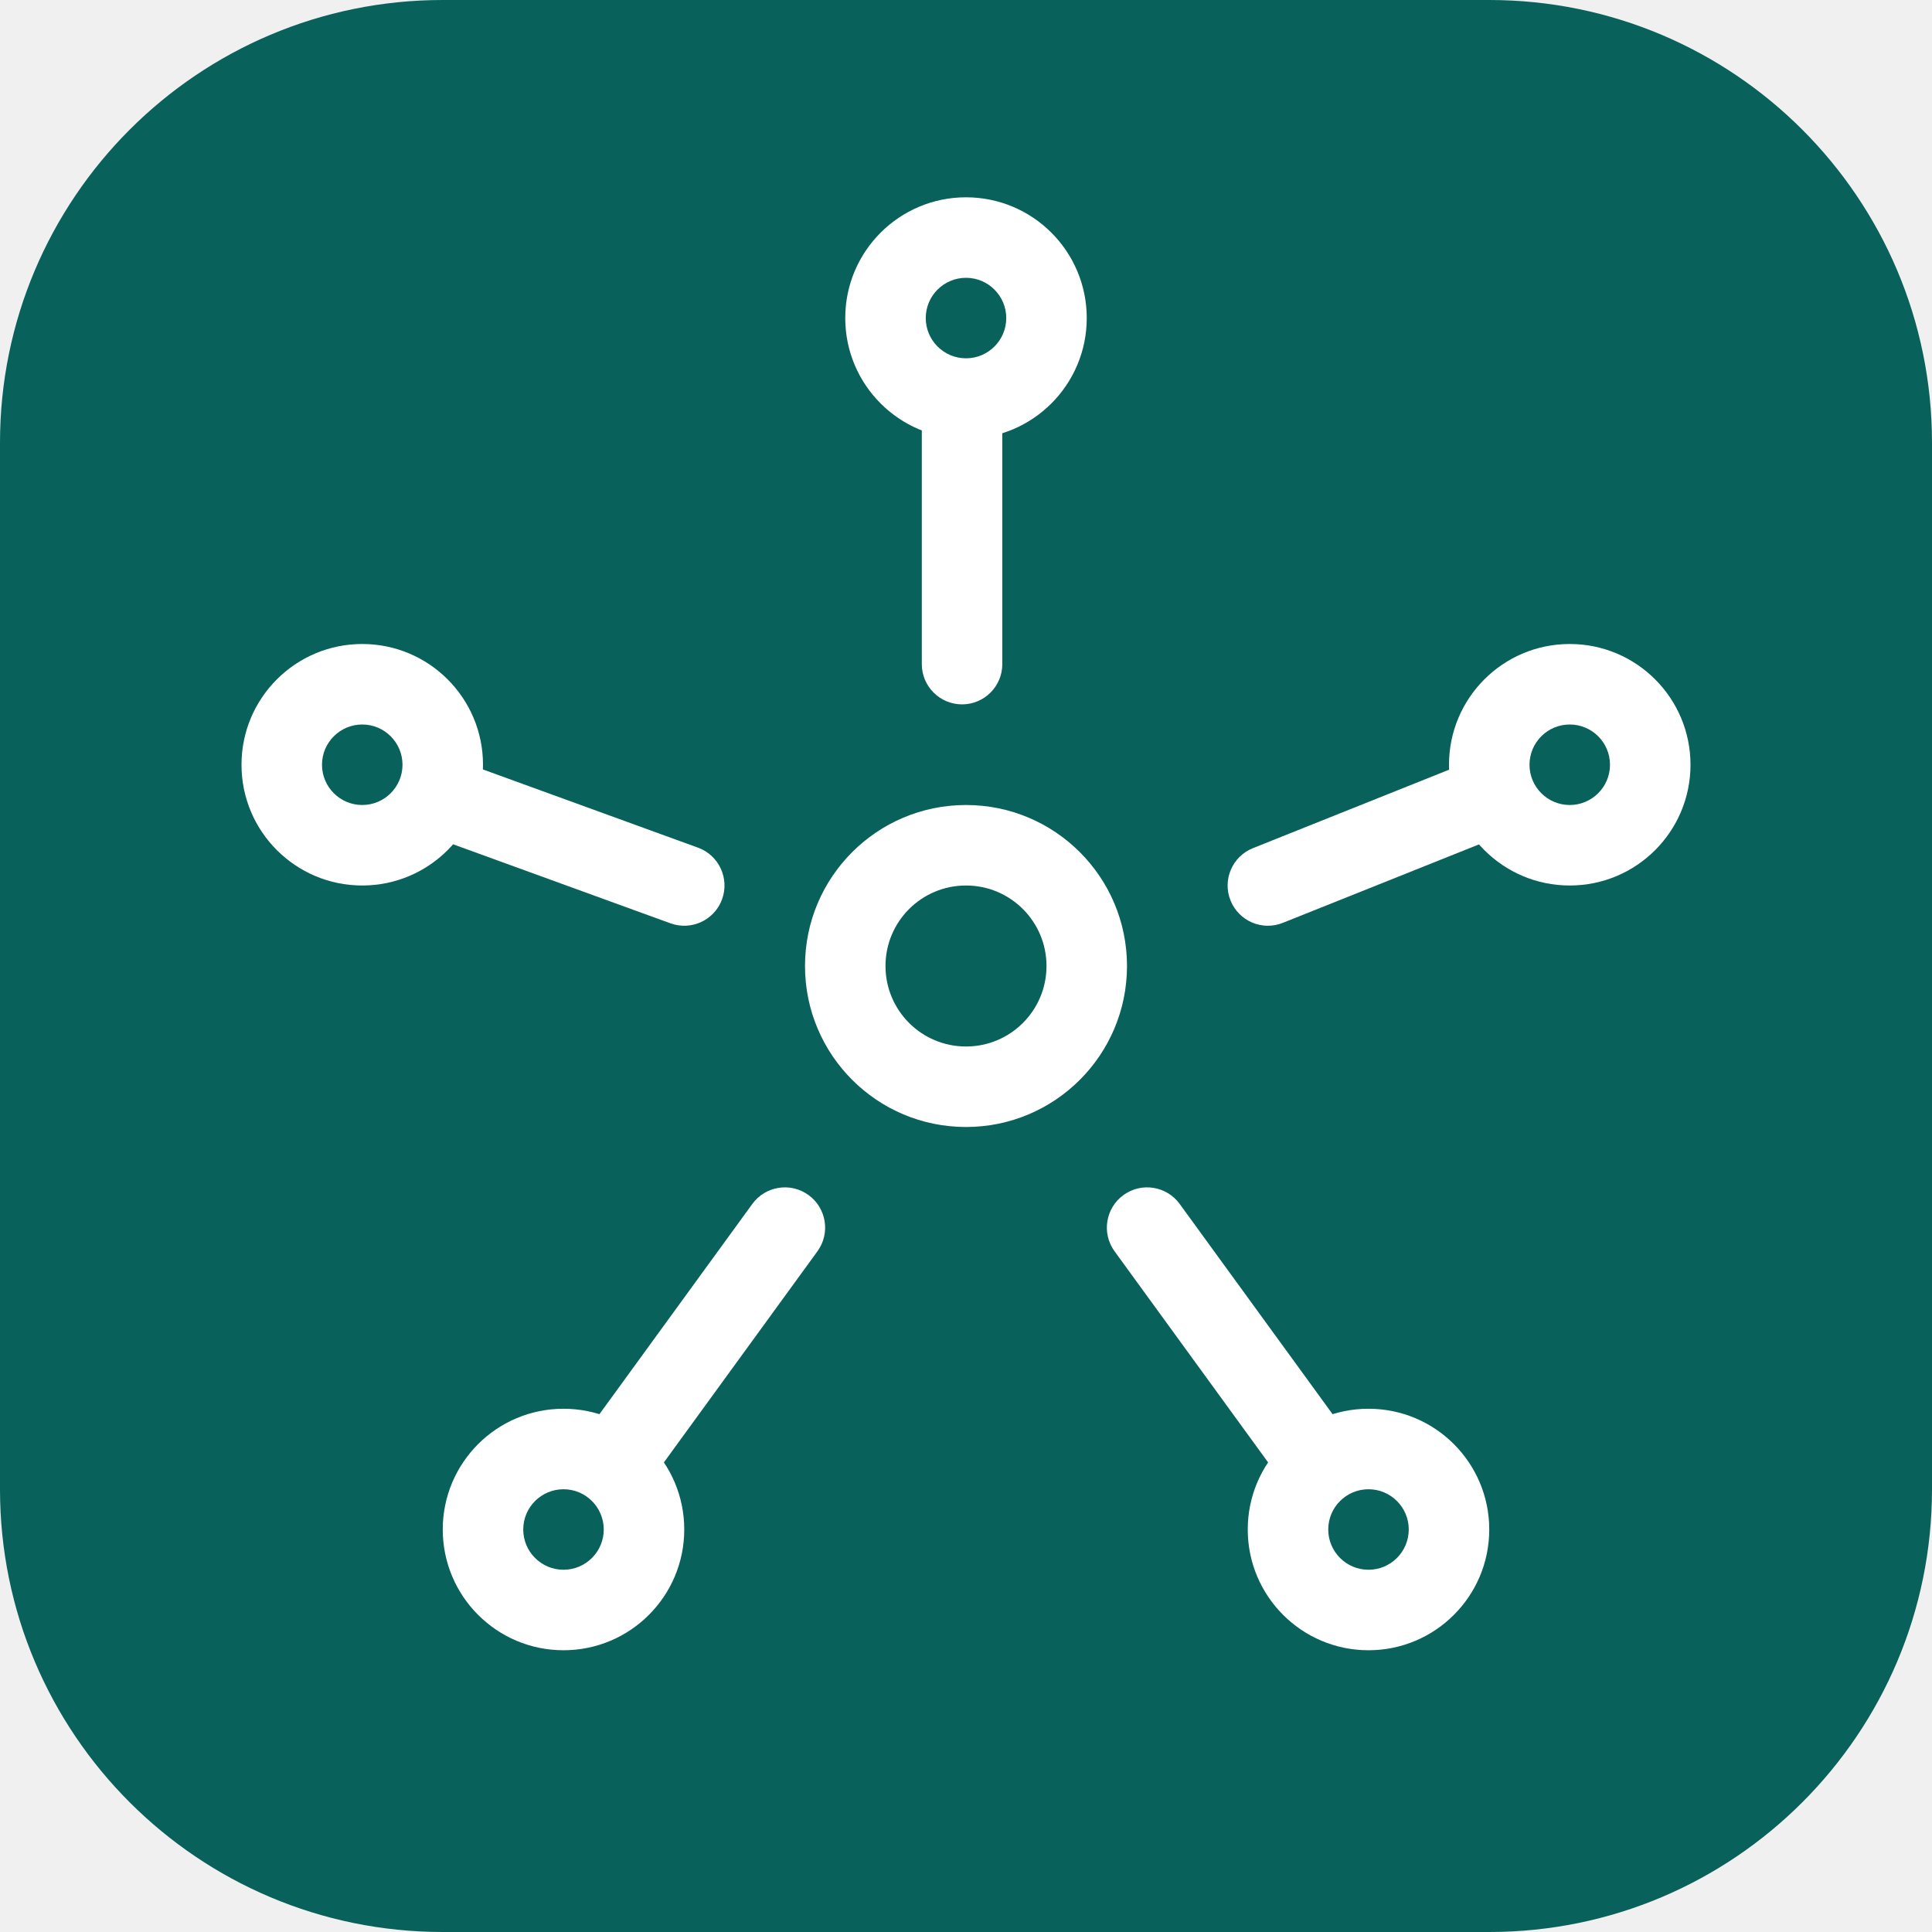
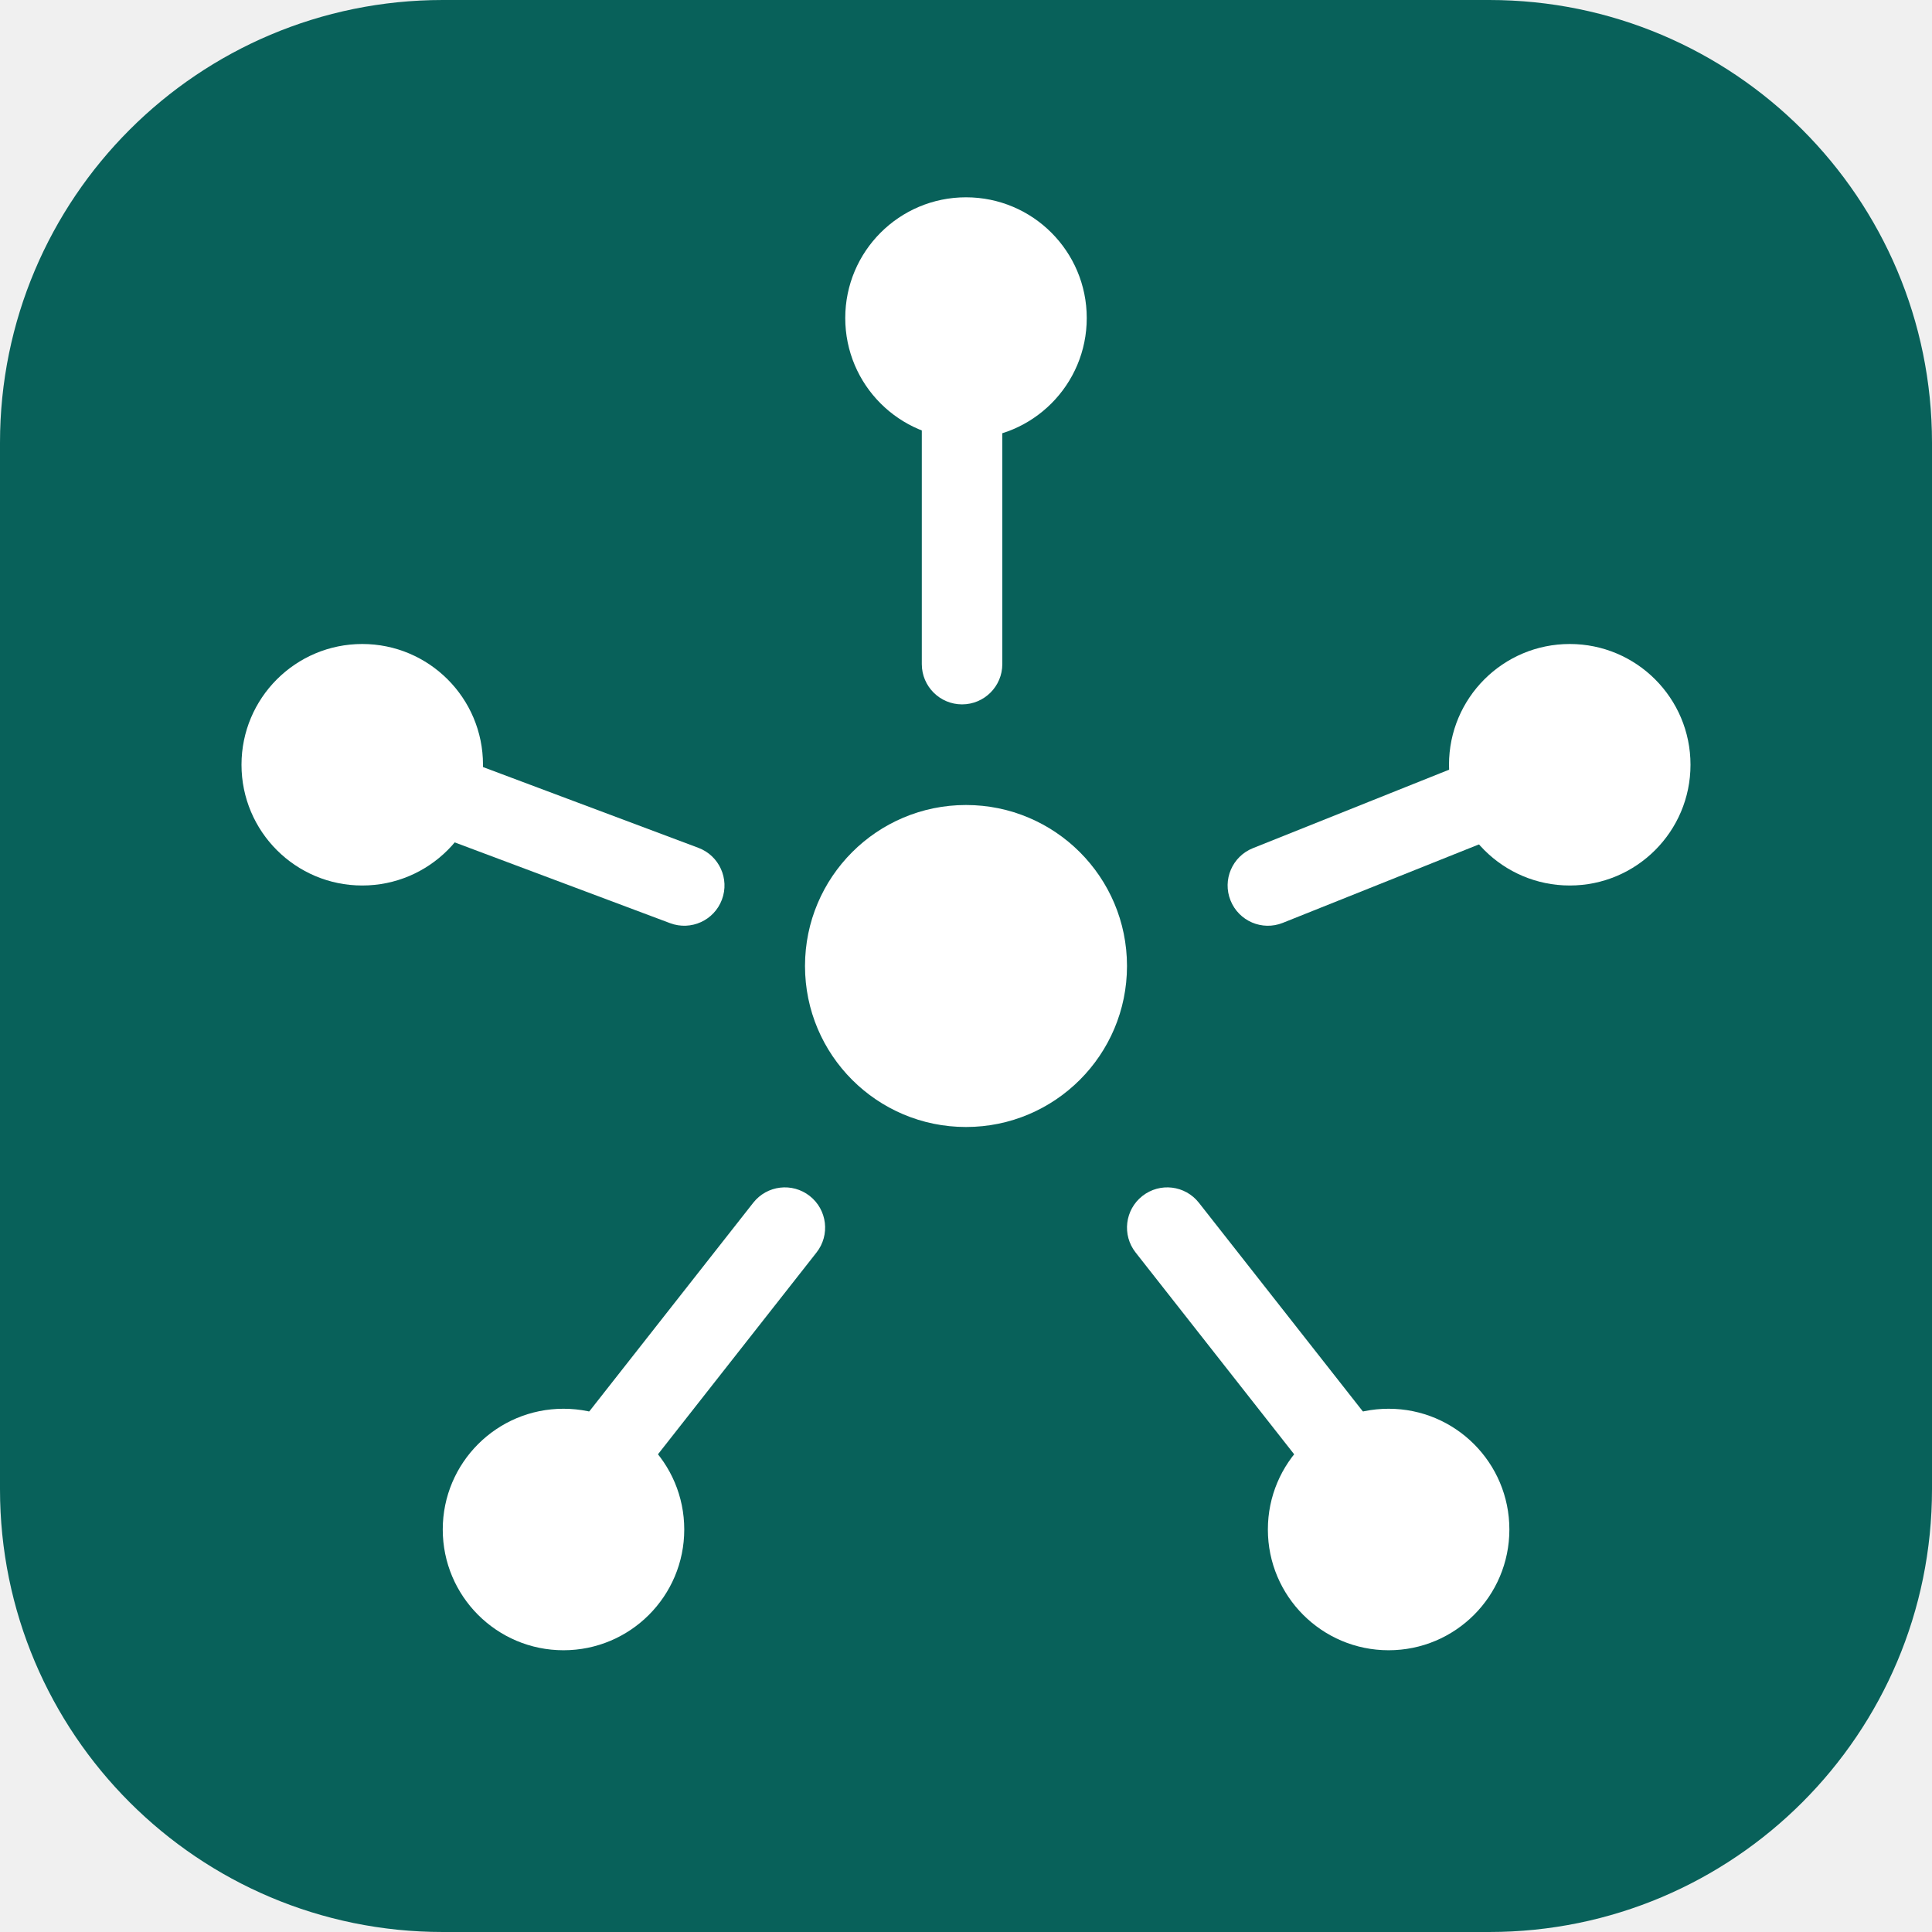
<svg xmlns="http://www.w3.org/2000/svg" width="64" height="64" viewBox="0 0 48 48" fill="none">
  <rect width="48" height="48" rx="11" fill="#08615A" />
-   <path fill-rule="evenodd" clip-rule="evenodd" d="M17.94 22.342C17.751 22.861 17.177 23.128 16.658 22.94L11.158 20.94C10.639 20.751 10.371 20.177 10.56 19.658C10.749 19.139 11.323 18.872 11.842 19.06L17.342 21.06C17.861 21.249 18.128 21.823 17.94 22.342Z" fill="#ffffff" />
-   <path fill-rule="evenodd" clip-rule="evenodd" d="M37.428 19.629C37.634 20.141 37.384 20.723 36.871 20.928L31.871 22.928C31.359 23.134 30.777 22.884 30.572 22.371C30.366 21.859 30.616 21.277 31.129 21.072L36.129 19.072C36.641 18.866 37.223 19.116 37.428 19.629Z" fill="#ffffff" />
-   <path fill-rule="evenodd" clip-rule="evenodd" d="M20.088 29.691C20.535 30.016 20.634 30.642 20.309 31.088L16.309 36.588C15.984 37.035 15.358 37.134 14.912 36.809C14.465 36.484 14.366 35.858 14.691 35.412L18.691 29.912C19.016 29.465 19.642 29.366 20.088 29.691Z" fill="#ffffff" />
-   <path fill-rule="evenodd" clip-rule="evenodd" d="M33.088 36.809C32.642 37.134 32.016 37.035 31.691 36.588L27.691 31.088C27.366 30.642 27.465 30.016 27.912 29.691C28.358 29.366 28.984 29.465 29.309 29.912L33.309 35.412C33.634 35.858 33.535 36.484 33.088 36.809Z" fill="#ffffff" />
-   <path fill-rule="evenodd" clip-rule="evenodd" d="M24 26C25.105 26 26 25.105 26 24C26 22.895 25.105 22 24 22C22.895 22 22 22.895 22 24C22 25.105 22.895 26 24 26ZM24 28C26.209 28 28 26.209 28 24C28 21.791 26.209 20 24 20C21.791 20 20 21.791 20 24C20 26.209 21.791 28 24 28Z" fill="#ffffff" />
-   <path fill-rule="evenodd" clip-rule="evenodd" d="M23.902 17.5C23.35 17.5 22.902 17.052 22.902 16.5L22.902 10C22.902 9.448 23.35 9 23.902 9C24.454 9 24.902 9.448 24.902 10L24.902 16.5C24.902 17.052 24.454 17.5 23.902 17.5Z" fill="#ffffff" />
-   <path fill-rule="evenodd" clip-rule="evenodd" d="M23 7.902C23 8.454 23.448 8.902 24 8.902C24.552 8.902 25 8.454 25 7.902C25 7.35 24.552 6.902 24 6.902C23.448 6.902 23 7.35 23 7.902ZM21 7.902C21 9.559 22.343 10.902 24 10.902C25.657 10.902 27 9.559 27 7.902C27 6.245 25.657 4.902 24 4.902C22.343 4.902 21 6.245 21 7.902Z" fill="#ffffff" />
-   <path fill-rule="evenodd" clip-rule="evenodd" d="M39 20C39.552 20 40 19.552 40 19C40 18.448 39.552 18 39 18C38.448 18 38 18.448 38 19C38 19.552 38.448 20 39 20ZM39 22C40.657 22 42 20.657 42 19C42 17.343 40.657 16 39 16C37.343 16 36 17.343 36 19C36 20.657 37.343 22 39 22Z" fill="#ffffff" />
-   <path fill-rule="evenodd" clip-rule="evenodd" d="M14 39C14.552 39 15 38.552 15 38C15 37.448 14.552 37 14 37C13.448 37 13 37.448 13 38C13 38.552 13.448 39 14 39ZM14 41C15.657 41 17 39.657 17 38C17 36.343 15.657 35 14 35C12.343 35 11 36.343 11 38C11 39.657 12.343 41 14 41Z" fill="#ffffff" />
-   <path fill-rule="evenodd" clip-rule="evenodd" d="M34 39C34.552 39 35 38.552 35 38C35 37.448 34.552 37 34 37C33.448 37 33 37.448 33 38C33 38.552 33.448 39 34 39ZM34 41C35.657 41 37 39.657 37 38C37 36.343 35.657 35 34 35C32.343 35 31 36.343 31 38C31 39.657 32.343 41 34 41Z" fill="#ffffff" />
-   <path fill-rule="evenodd" clip-rule="evenodd" d="M9 20C9.552 20 10 19.552 10 19C10 18.448 9.552 18 9 18C8.448 18 8 18.448 8 19C8 19.552 8.448 20 9 20ZM9 22C10.657 22 12 20.657 12 19C12 17.343 10.657 16 9 16C7.343 16 6 17.343 6 19C6 20.657 7.343 22 9 22Z" fill="#ffffff" />
+   <path d="M28 24C28 26.209 26.209 28 24 28C21.791 28 20 26.209 20 24C20 21.791 21.791 20 24 20C26.209 20 28 21.791 28 24Z" fill="#ffffff" />
+   <path d="M42 19C42 20.657 40.657 22 39 22C37.343 22 36 20.657 36 19C36 17.343 37.343 16 39 16C40.657 16 42 17.343 42 19Z" fill="#ffffff" />
+   <path d="M12 19C12 20.657 10.657 22 9 22C7.343 22 6 20.657 6 19C6 17.343 7.343 16 9 16C10.657 16 12 17.343 12 19Z" fill="#ffffff" />
+   <path fill-rule="evenodd" clip-rule="evenodd" d="M17.936 22.351C17.742 22.868 17.166 23.13 16.649 22.936L8.649 19.936C8.132 19.742 7.87 19.166 8.064 18.649C8.258 18.132 8.834 17.87 9.351 18.064L17.351 21.064C17.868 21.258 18.13 21.834 17.936 22.351Z" fill="#ffffff" />
+   <path d="M24 10.902C22.343 10.902 21 9.559 21 7.902C21 6.245 22.343 4.902 24 4.902C25.657 4.902 27 6.245 27 7.902C27 9.559 25.657 10.902 24 10.902Z" fill="#ffffff" />
+   <path fill-rule="evenodd" clip-rule="evenodd" d="M23.902 17.5C23.35 17.5 22.902 17.052 22.902 16.5L22.902 7.902C22.902 7.35 23.35 6.902 23.902 6.902C24.454 6.902 24.902 7.35 24.902 7.902L24.902 16.5C24.902 17.052 24.454 17.5 23.902 17.5Z" fill="#ffffff" />
+   <path fill-rule="evenodd" clip-rule="evenodd" d="M39.928 18.629C40.134 19.141 39.884 19.723 39.371 19.928L31.871 22.928C31.359 23.134 30.777 22.884 30.572 22.371C30.366 21.859 30.616 21.277 31.129 21.072L38.629 18.072C39.141 17.866 39.723 18.116 39.928 18.629Z" fill="#ffffff" />
+   <path d="M17 38C17 39.657 15.657 41 14 41C12.343 41 11 39.657 11 38C11 36.343 12.343 35 14 35C15.657 35 17 36.343 17 38Z" fill="#ffffff" />
+   <path fill-rule="evenodd" clip-rule="evenodd" d="M20.118 29.714C20.552 30.055 20.628 30.684 20.286 31.118L14.786 38.118C14.445 38.552 13.816 38.627 13.382 38.286C12.948 37.945 12.873 37.316 13.214 36.882L18.714 29.882C19.055 29.448 19.683 29.372 20.118 29.714Z" fill="#ffffff" />
+   <path d="M31.5 38C31.5 39.657 32.843 41 34.5 41C36.157 41 37.5 39.657 37.5 38C37.5 36.343 36.157 35 34.5 35C32.843 35 31.5 36.343 31.5 38Z" fill="#ffffff" />
+   <path fill-rule="evenodd" clip-rule="evenodd" d="M28.382 29.714C27.948 30.055 27.872 30.684 28.214 31.118L33.714 38.118C34.055 38.552 34.684 38.627 35.118 38.286C35.552 37.945 35.627 37.316 35.286 36.882L29.786 29.882C29.445 29.448 28.817 29.372 28.382 29.714Z" fill="#ffffff" />
</svg>
